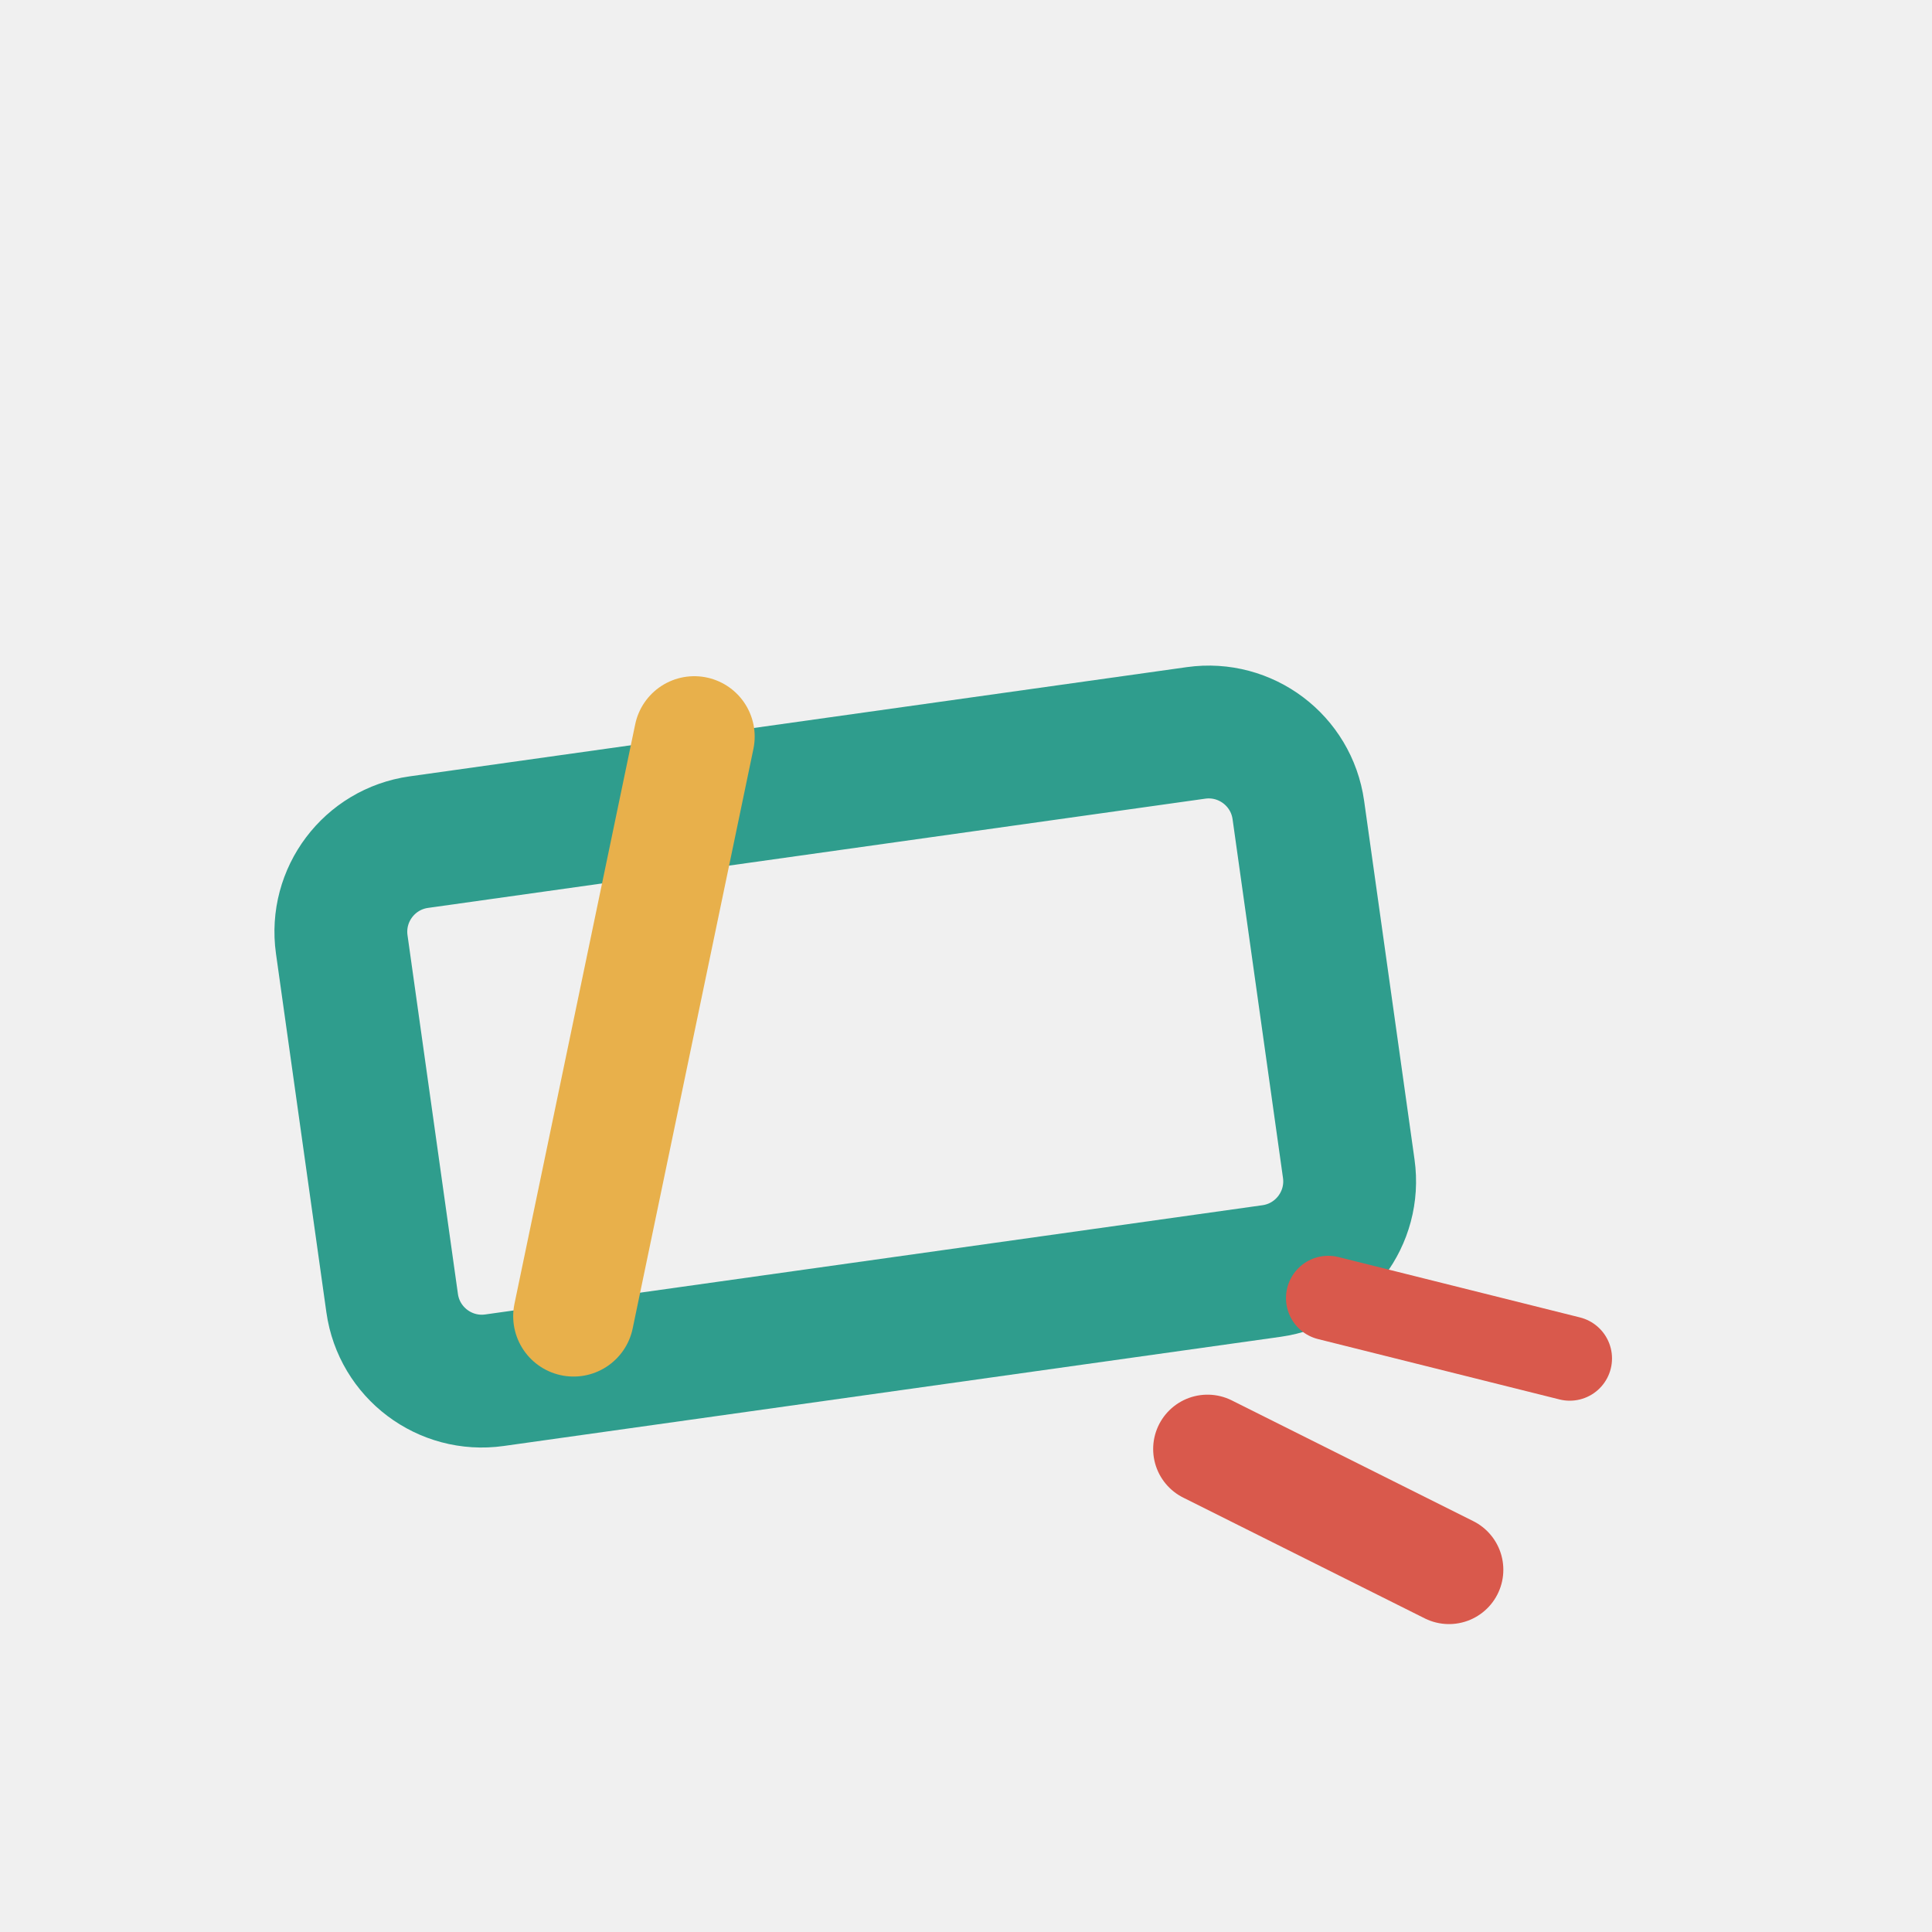
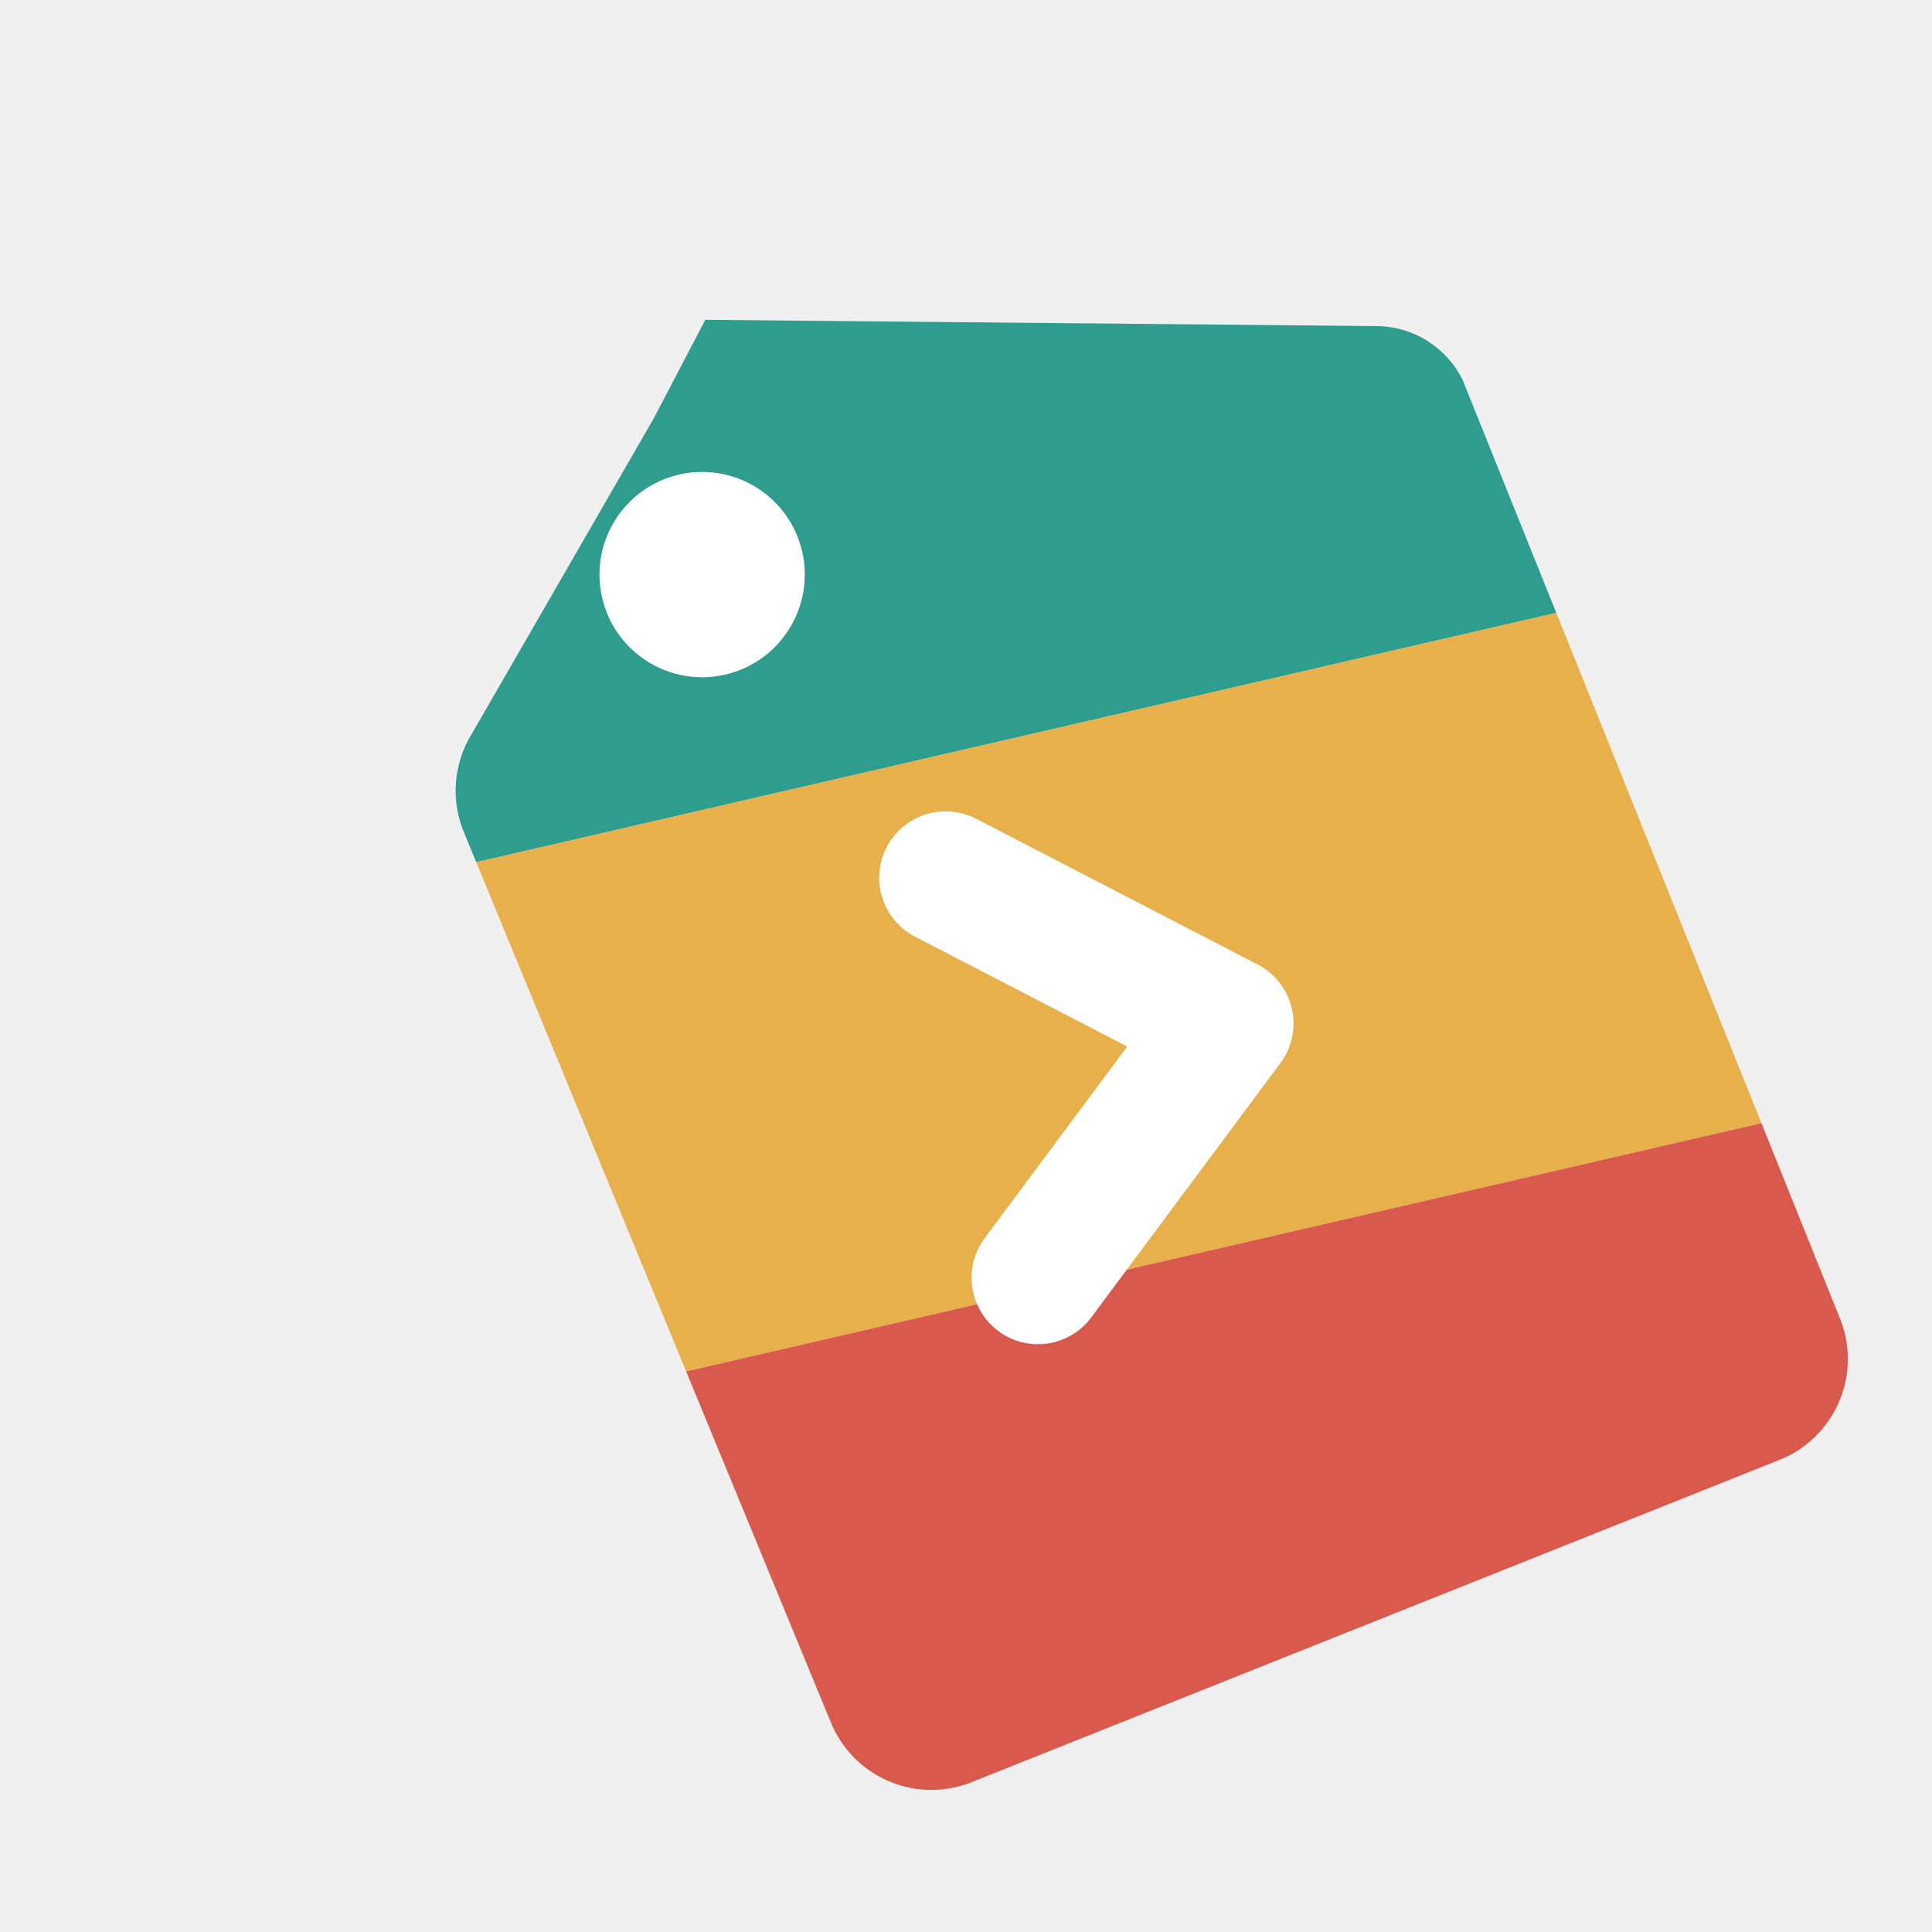
<svg xmlns="http://www.w3.org/2000/svg" viewBox="0 0 32 32" fill="none">
-   <rect x="6" y="13" width="16" height="9" rx="1.5" transform="rotate(-8 14 17.5)" stroke="#2f9d8d" stroke-width="2.2" stroke-linejoin="round" />
-   <line x1="11.5" y1="12.2" x2="9.5" y2="21.8" stroke="#e8b04b" stroke-width="2" stroke-linecap="round" />
-   <line x1="20" y1="24" x2="24" y2="26" stroke="#d9594c" stroke-width="1.8" stroke-linecap="round" />
-   <line x1="22" y1="21.5" x2="26" y2="22.5" stroke="#d9594c" stroke-width="1.4" stroke-linecap="round" />
+   <g transform="rotate(-13 16 16)">
+     <clipPath id="jyTag">
+       <path d="M14.2 4.6 L25 7.2 a1.6 1.6 0 0 1 1.2 1.2 L28.8 25 a1.8 1.8 0 0 1-1.5 2 L13 29.2 a1.8 1.8 0 0 1-2-1.5 L8.4 12 a1.8 1.8 0 0 1 .5-1.6 L13 6 Z" />
+     </clipPath>
+     <g clip-path="url(#jyTag)">
+       <rect x="0" y="0" width="32" height="12.5" fill="#2f9d8d" />
+       <rect x="0" y="12.5" width="32" height="9" fill="#e8b04b" />
+       <rect x="0" y="21.5" width="32" height="11" fill="#d9594c" />
+     </g>
+     <circle cx="13.2" cy="8.7" r="1.7" fill="#fff" />
+     <path d="M16 14.5 l4 3.4 l-4 3.4" stroke="#fff" stroke-width="2.2" stroke-linecap="round" stroke-linejoin="round" />
+   </g>
</svg>
